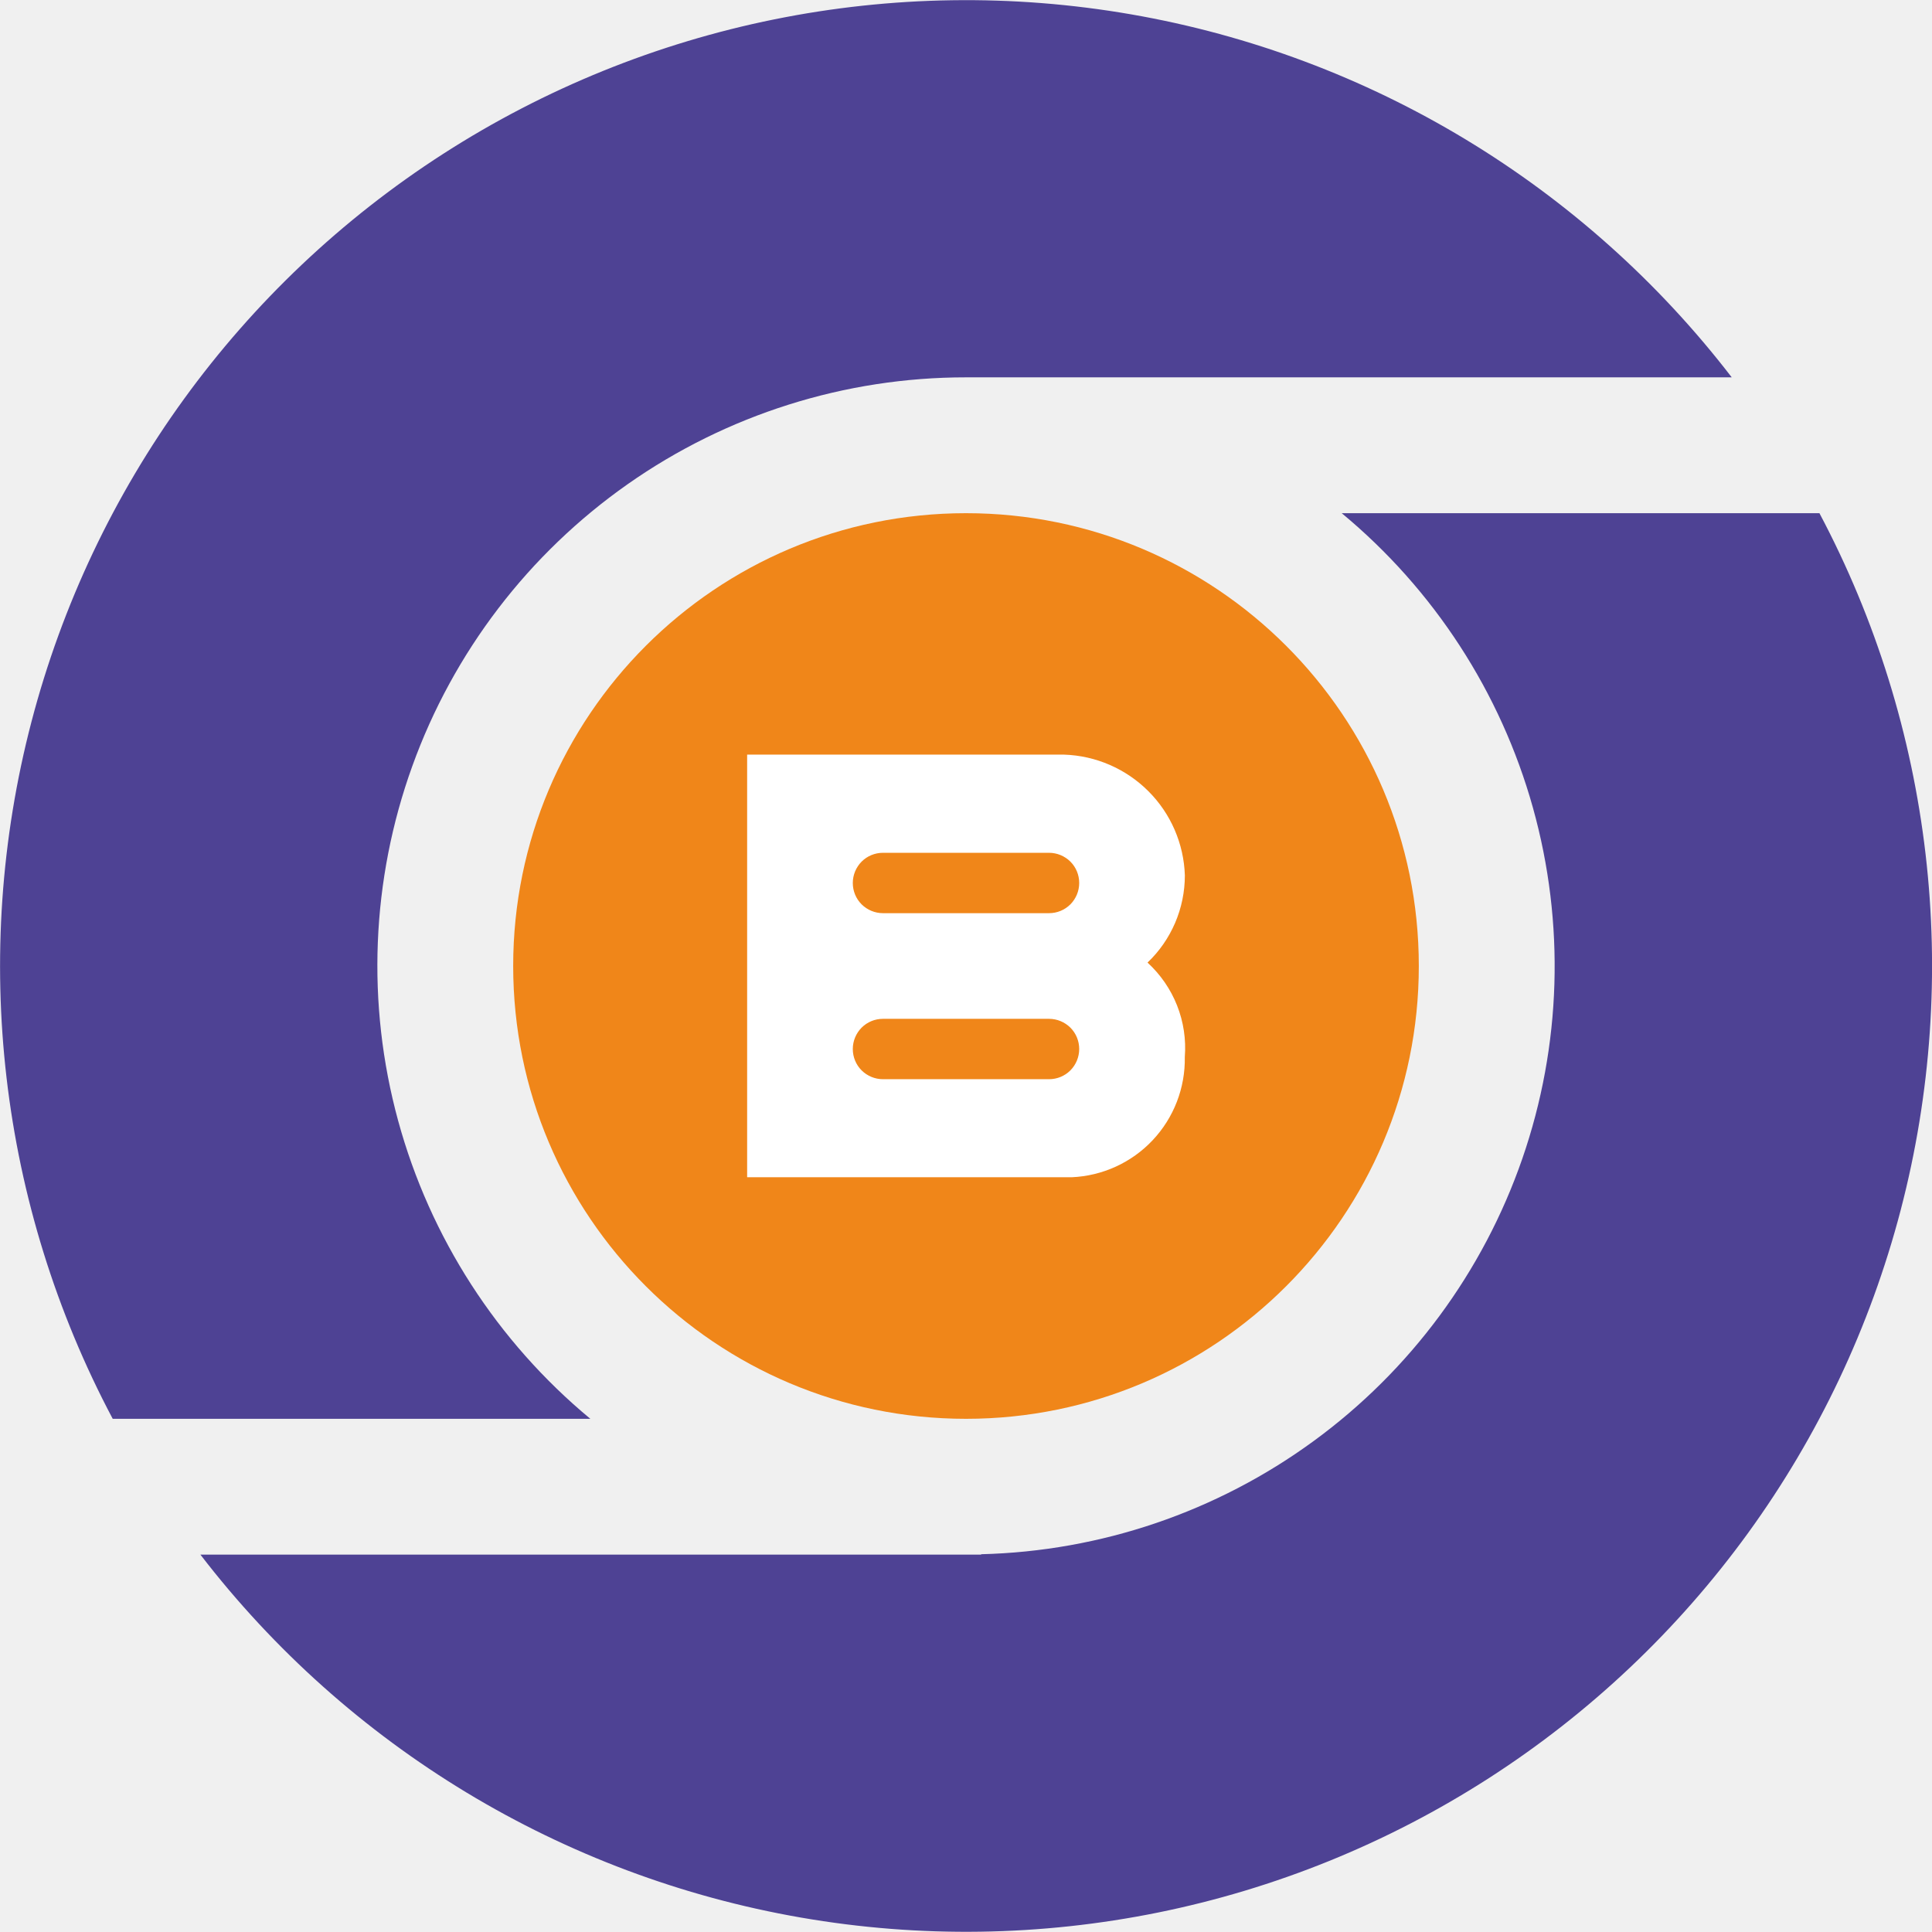
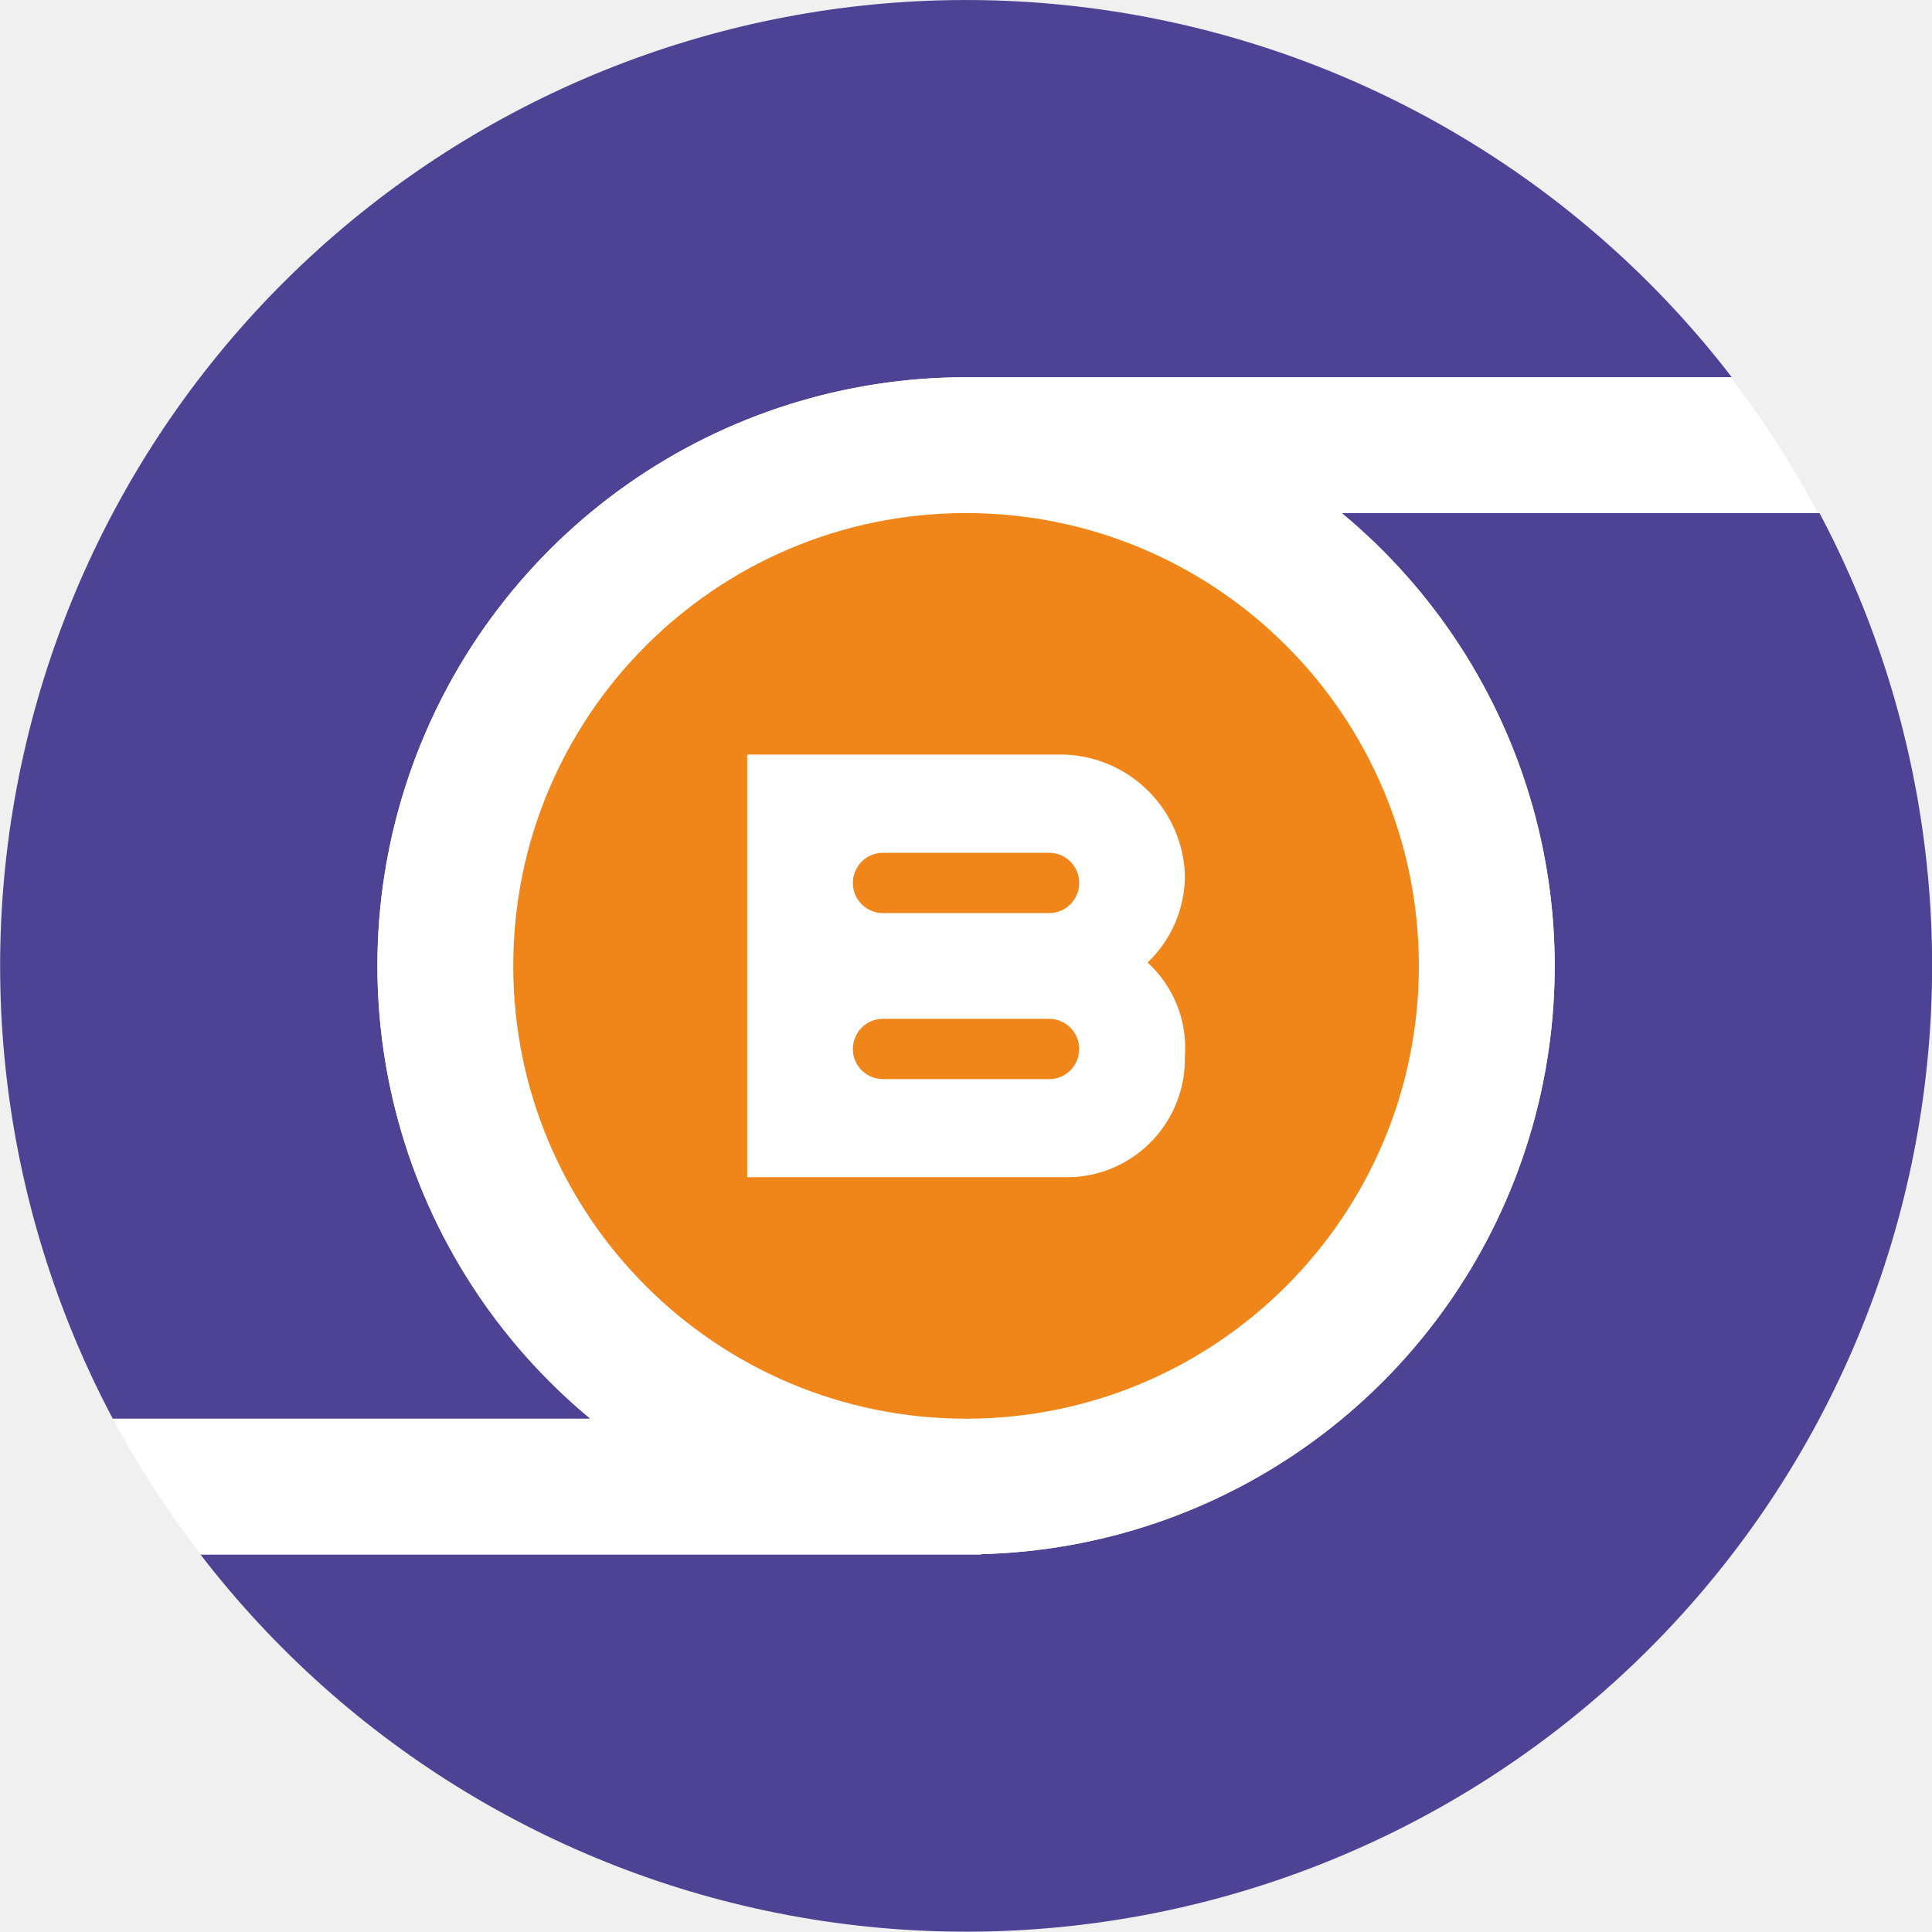
<svg xmlns="http://www.w3.org/2000/svg" fill="none" height="32" viewBox="0 0 32 32" width="32">
  <clipPath id="a">
    <path d="m0 0h32v32h-32z" />
  </clipPath>
  <g clip-path="url(#a)">
-     <path d="m9.778 23.5c-1.544-1.28-2.656-3.005-3.184-4.939-.528-1.935-.446-3.985.235-5.872.68-1.887 1.926-3.517 3.568-4.67 1.641-1.152 3.598-1.77 5.604-1.769h12.682c-2.445-3.18-5.995-5.326-9.947-6.012s-8.018.138-11.392 2.308c-3.374 2.17-5.809 5.528-6.823 9.409-1.014 3.881-.534 8.001 1.346 11.545z" fill="#4e4294" />
-     <path d="m30.134 8.5h-7.911c1.528 1.266 2.633 2.968 3.167 4.878.534 1.911.473 3.939-.176 5.814-.649 1.875-1.855 3.507-3.457 4.677-1.602 1.171-3.523 1.825-5.506 1.874v.006h-12.932c2.445 3.18 5.995 5.326 9.947 6.012 3.952.686 8.018-.138 11.392-2.308 3.374-2.17 5.809-5.528 6.823-9.409 1.014-3.881.534-8.001-1.346-11.545z" fill="#4e4294" />
-     <path d="m16 23.5c4.142 0 7.5-3.358 7.5-7.5s-3.358-7.5-7.5-7.5-7.5 3.358-7.5 7.5 3.358 7.5 7.5 7.5z" fill="#f08619" />
-     <path d="m19.006 15.944c.196-.186.351-.41.458-.659.106-.248.161-.516.161-.786-.017-.525-.233-1.024-.605-1.395-.371-.371-.87-.588-1.395-.605h-5.25v7h5.375c.51-.022.992-.242 1.342-.614.35-.372.541-.866.532-1.377.023-.291-.021-.583-.128-.854-.107-.271-.275-.514-.49-.711zm-1.631 1.931h-2.75c-.133 0-.26-.053-.354-.146-.094-.094-.146-.221-.146-.354s.053-.26.146-.354c.094-.094.221-.146.354-.146h2.75c.133 0 .26.053.354.146.094.094.146.221.146.354s-.053.26-.146.354c-.094.094-.221.146-.354.146zm0-2.75h-2.75c-.133 0-.26-.053-.354-.146-.094-.094-.146-.221-.146-.354s.053-.26.146-.354c.094-.094.221-.146.354-.146h2.75c.133 0 .26.053.354.146.094.094.146.221.146.354s-.053.26-.146.354c-.094.094-.221.146-.354.146z" fill="#fff" />
+     <path d="m9.779 23.498c-1.544-1.28-2.656-3.005-3.184-4.939-.528-1.935-.446-3.985.235-5.872.681-1.887 1.926-3.517 3.568-4.67 1.641-1.152 3.598-1.77 5.604-1.769h12.682c-2.445-3.18-5.995-5.326-9.947-6.012s-8.018.138-11.392 2.308c-3.374 2.17-5.809 5.528-6.823 9.409-1.014 3.881-.534 8.001 1.346 11.545z" fill="#4e4294" />
+     <path d="m30.135 8.498h-7.911c1.528 1.266 2.633 2.968 3.167 4.878s.473 3.939-.176 5.814c-.649 1.875-1.855 3.507-3.457 4.677-1.602 1.171-3.523 1.825-5.506 1.874v.006h-12.932c2.445 3.18 5.995 5.326 9.947 6.012 3.952.686 8.018-.138 11.392-2.308 3.374-2.17 5.809-5.528 6.823-9.409 1.014-3.881.534-8.001-1.346-11.545z" fill="#4e4294" />
+     <path d="m3.331 25.748h12.92v-.006c1.983-.05 3.904-.703 5.506-1.874 1.602-1.171 2.808-2.803 3.457-4.677.649-1.875.711-3.903.176-5.814s-1.64-3.613-3.167-4.878h7.891c-.421-.789-.906-1.541-1.451-2.25h-12.662c-2.006-.001-3.962.617-5.604 1.769-1.641 1.152-2.887 2.783-3.568 4.67-.68 1.887-.762 3.937-.235 5.872s1.64 3.66 3.184 4.939h-7.909c.423.789.912 1.542 1.461 2.25z" fill="#fff" />
+     <path d="m16.001 23.498c4.142 0 7.5-3.358 7.5-7.5 0-4.142-3.358-7.5-7.5-7.5-4.142 0-7.5 3.358-7.5 7.5 0 4.142 3.358 7.5 7.5 7.5z" fill="#f08619" />
+     <path d="m19.007 15.943c.196-.186.351-.41.458-.659.106-.248.161-.516.161-.786-.017-.525-.233-1.024-.605-1.395-.371-.371-.87-.588-1.395-.605h-5.25v7h5.375c.51-.022.992-.242 1.342-.614.35-.372.541-.866.532-1.377.023-.291-.021-.583-.128-.854-.107-.271-.275-.514-.49-.711zm-1.631 1.931h-2.75c-.133 0-.26-.053-.354-.146-.094-.094-.146-.221-.146-.353s.053-.26.146-.354c.094-.094.221-.146.354-.146h2.75c.133 0 .26.053.353.146.094.094.146.221.146.354s-.053.26-.146.353c-.094.094-.221.146-.353.146zm0-2.75h-2.75c-.133 0-.26-.053-.354-.146-.094-.094-.146-.221-.146-.353s.053-.26.146-.354c.094-.094.221-.146.354-.146h2.75c.133 0 .26.053.353.146.094.094.146.221.146.354s-.053.26-.146.353c-.094.094-.221.146-.353.146z" fill="#fff" />
  </g>
</svg>
